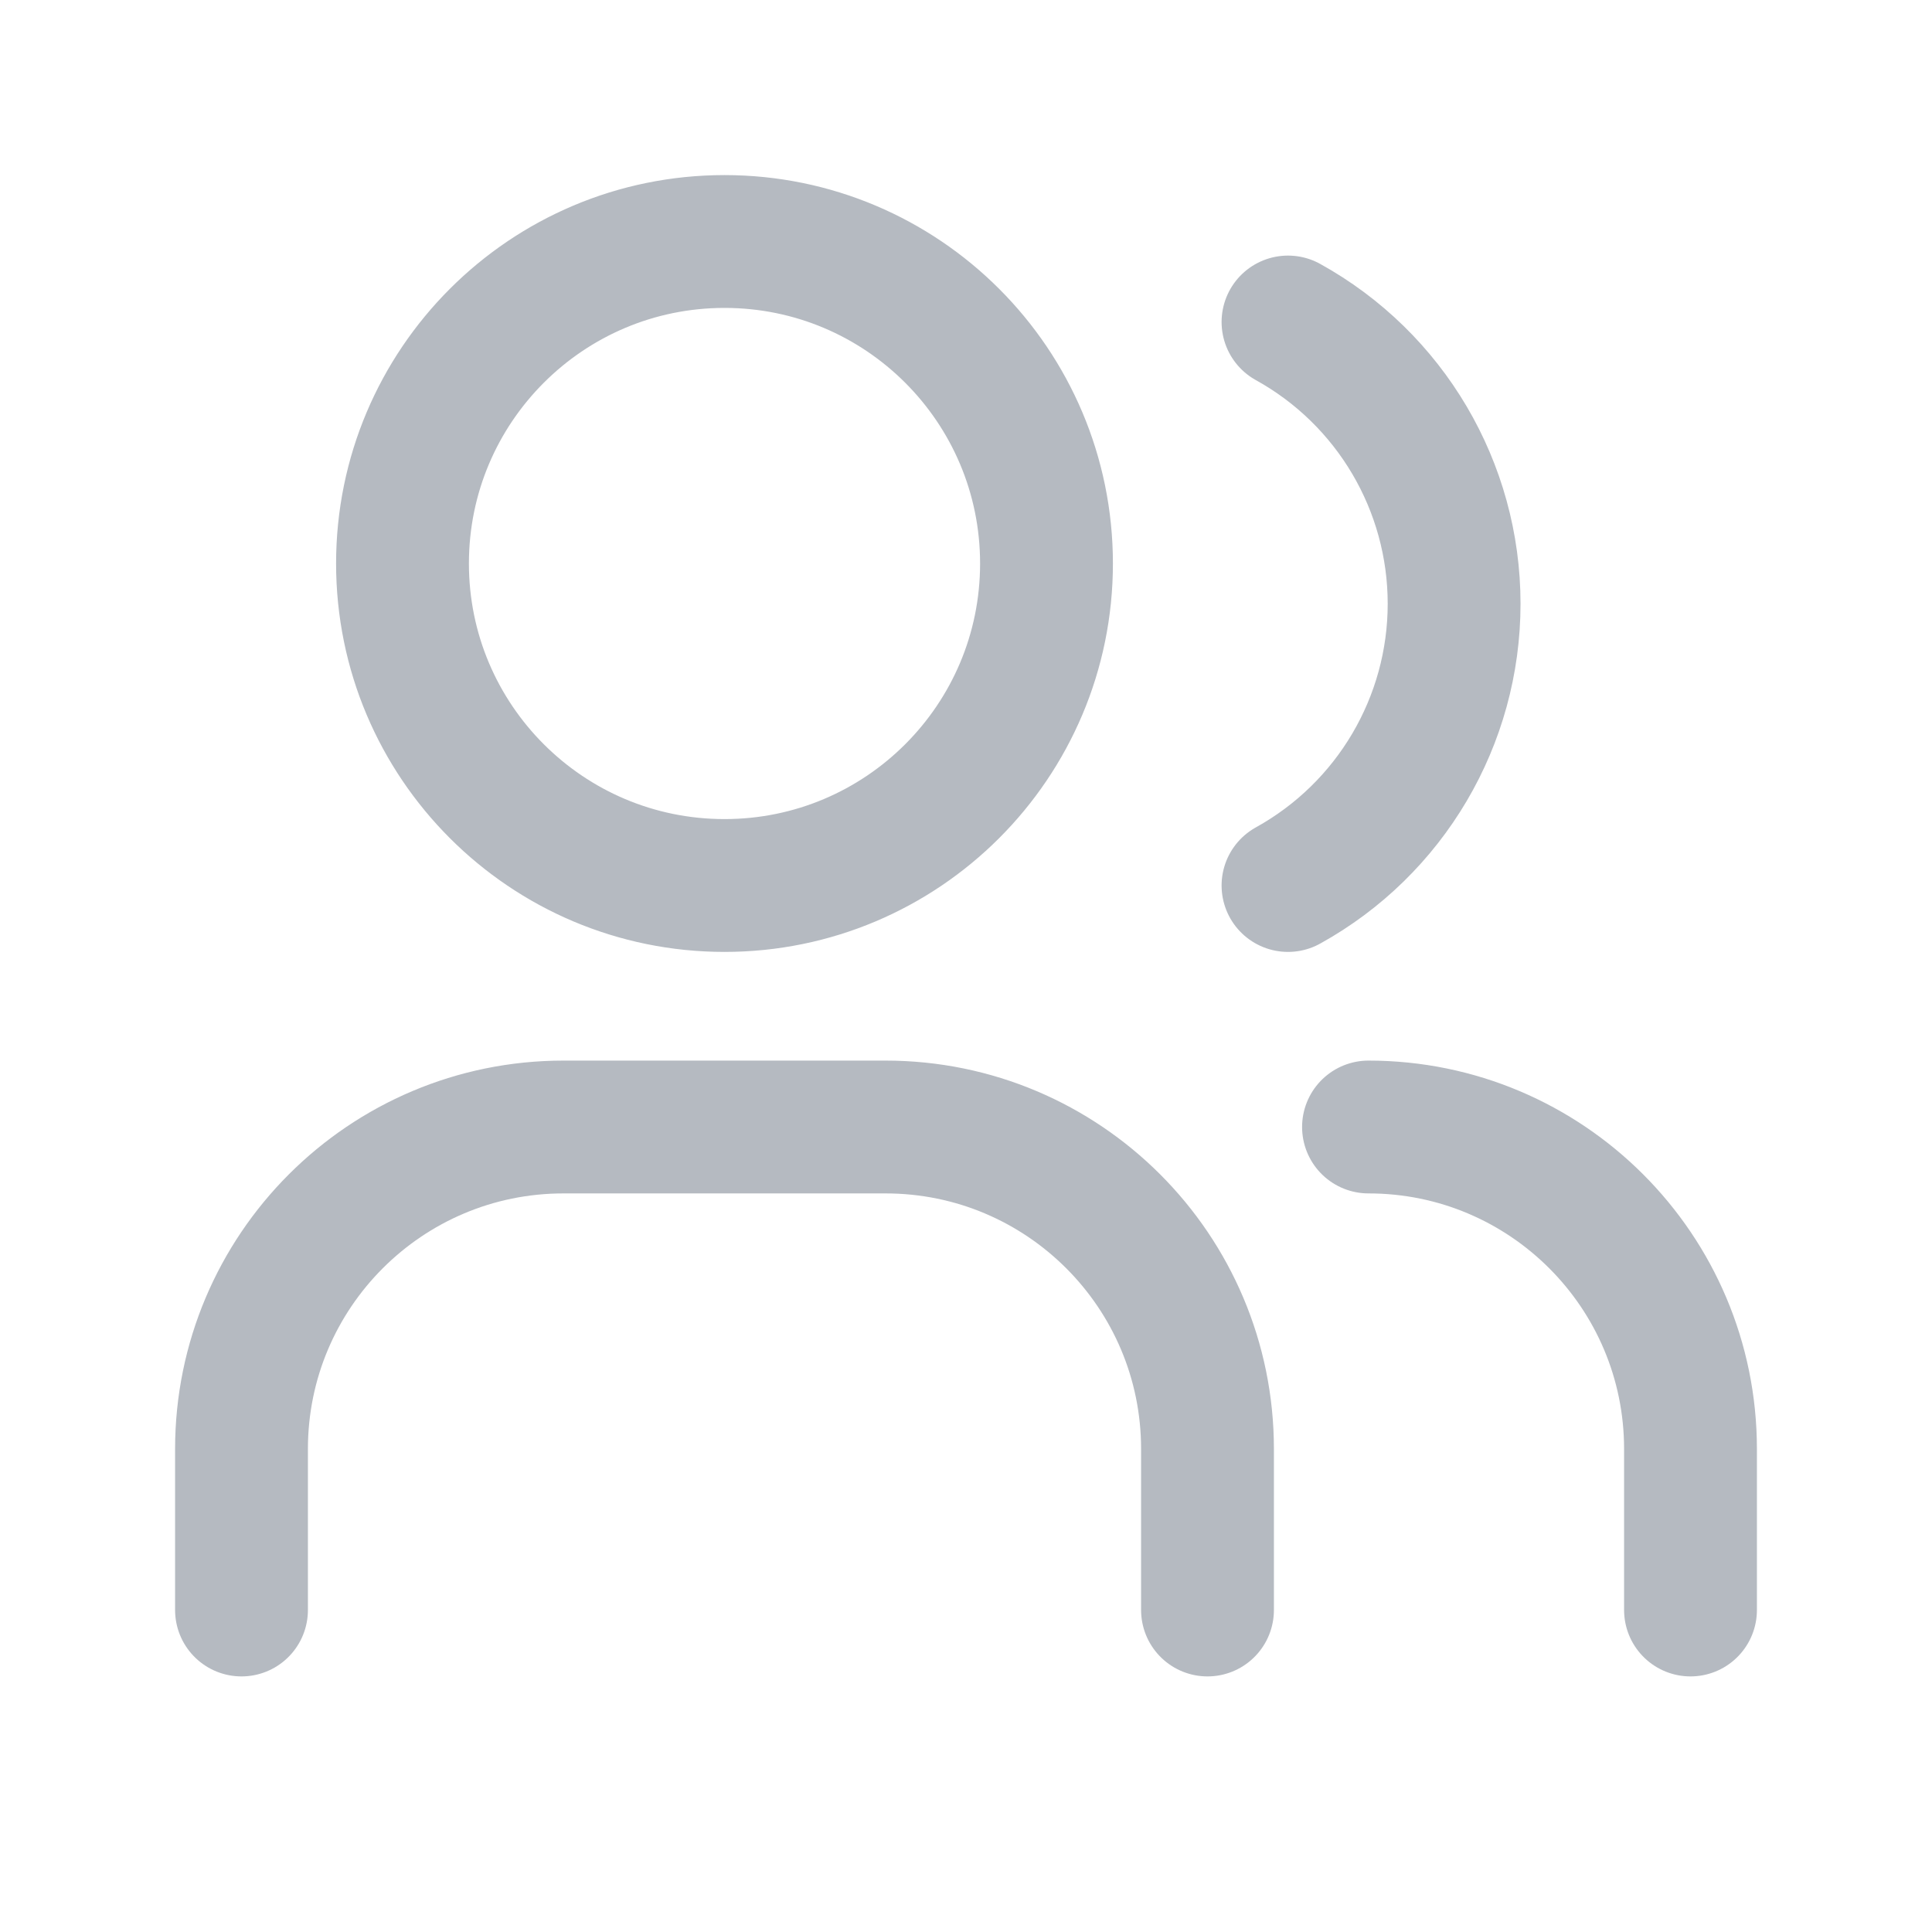
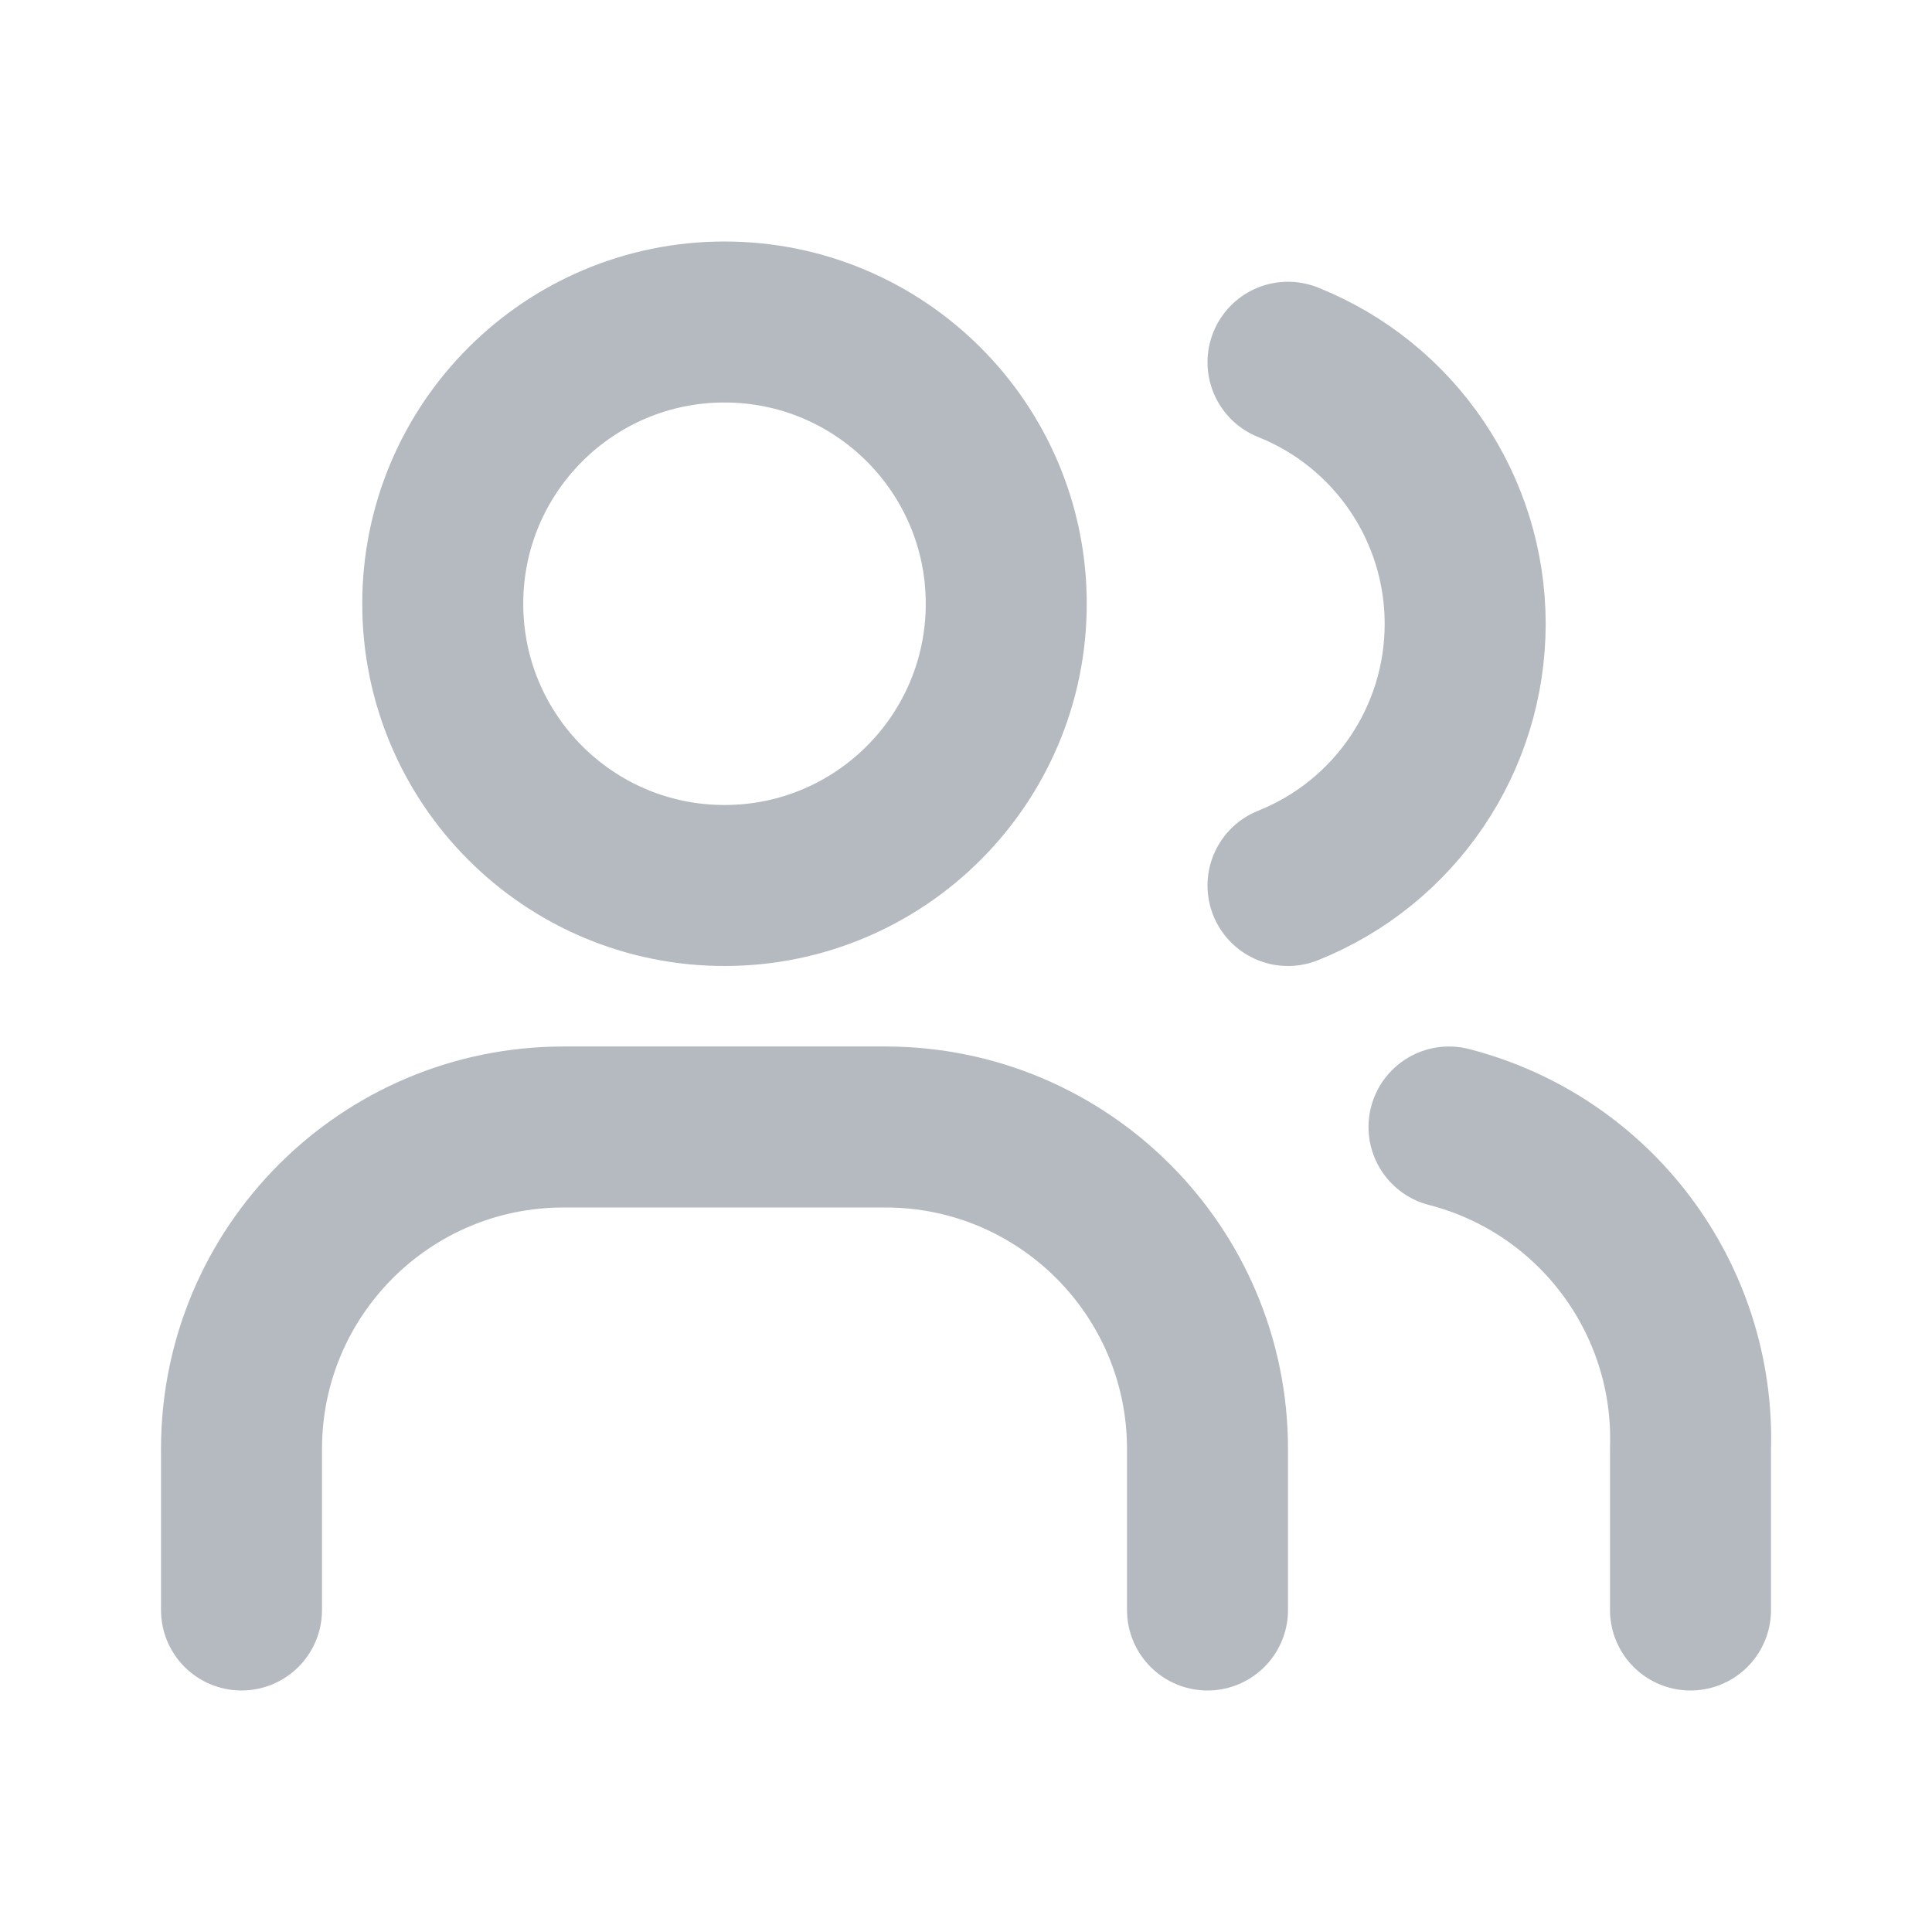
<svg xmlns="http://www.w3.org/2000/svg" viewBox="0 0 24 24">
-   <path d="M3 20v-2a4 4 0 0 1 4-4h4a4 4 0 0 1 4 4v2 M17 14a4 4 0 0 1 4 4v2 M16 4a4 4 0 0 1 0 7 M9 3a4 4 0 1 0 0 8a4 4 0 0 0 0-8" fill="none" stroke="#B5BAC1" stroke-width="1.65" stroke-linecap="round" stroke-linejoin="round" />
+   <path d="M9 11a3.5 3.5 0 1 0 0-7 3.5 3.5 0 0 0 0 7M3 20v-2a4 4 0 0 1 4-4h4a4 4 0 0 1 4 4v2M16 4.5a3.5 3.5 0 0 1 0 6.5M18 14a4 4 0 0 1 3 4v2" fill="none" stroke="#B5BAC1" stroke-width="2" stroke-linecap="round" stroke-linejoin="round" />
</svg>
